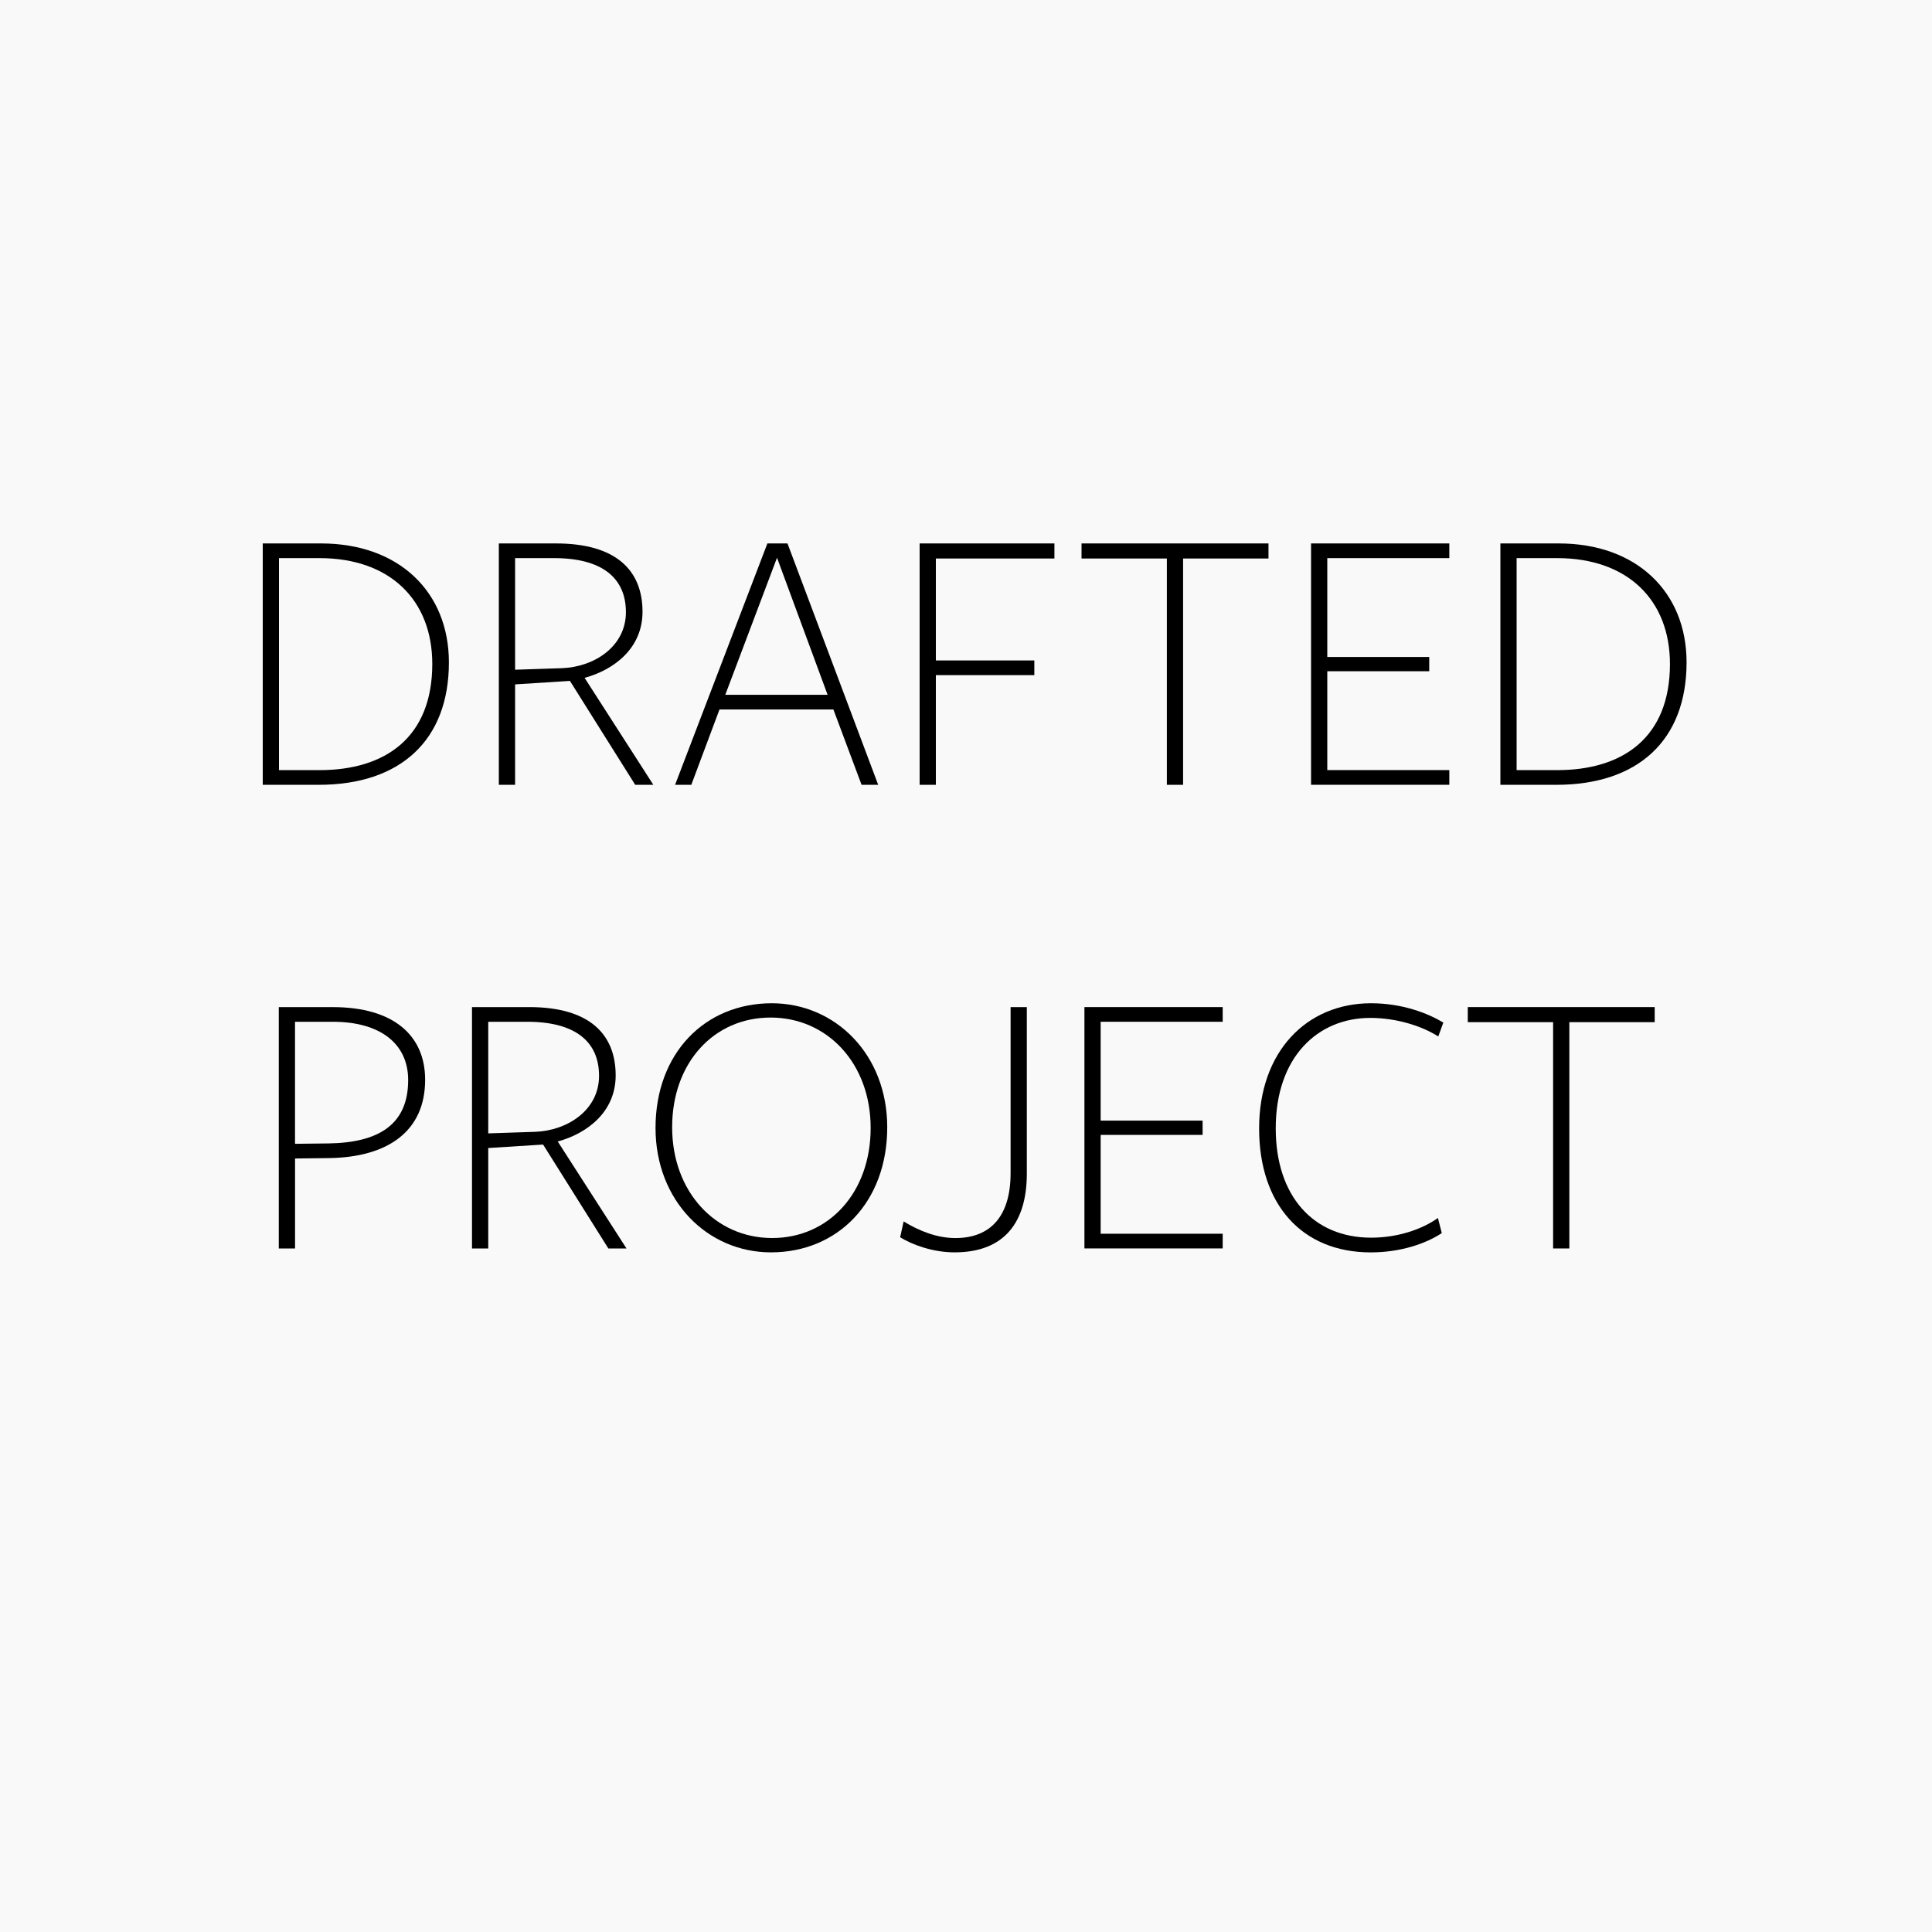
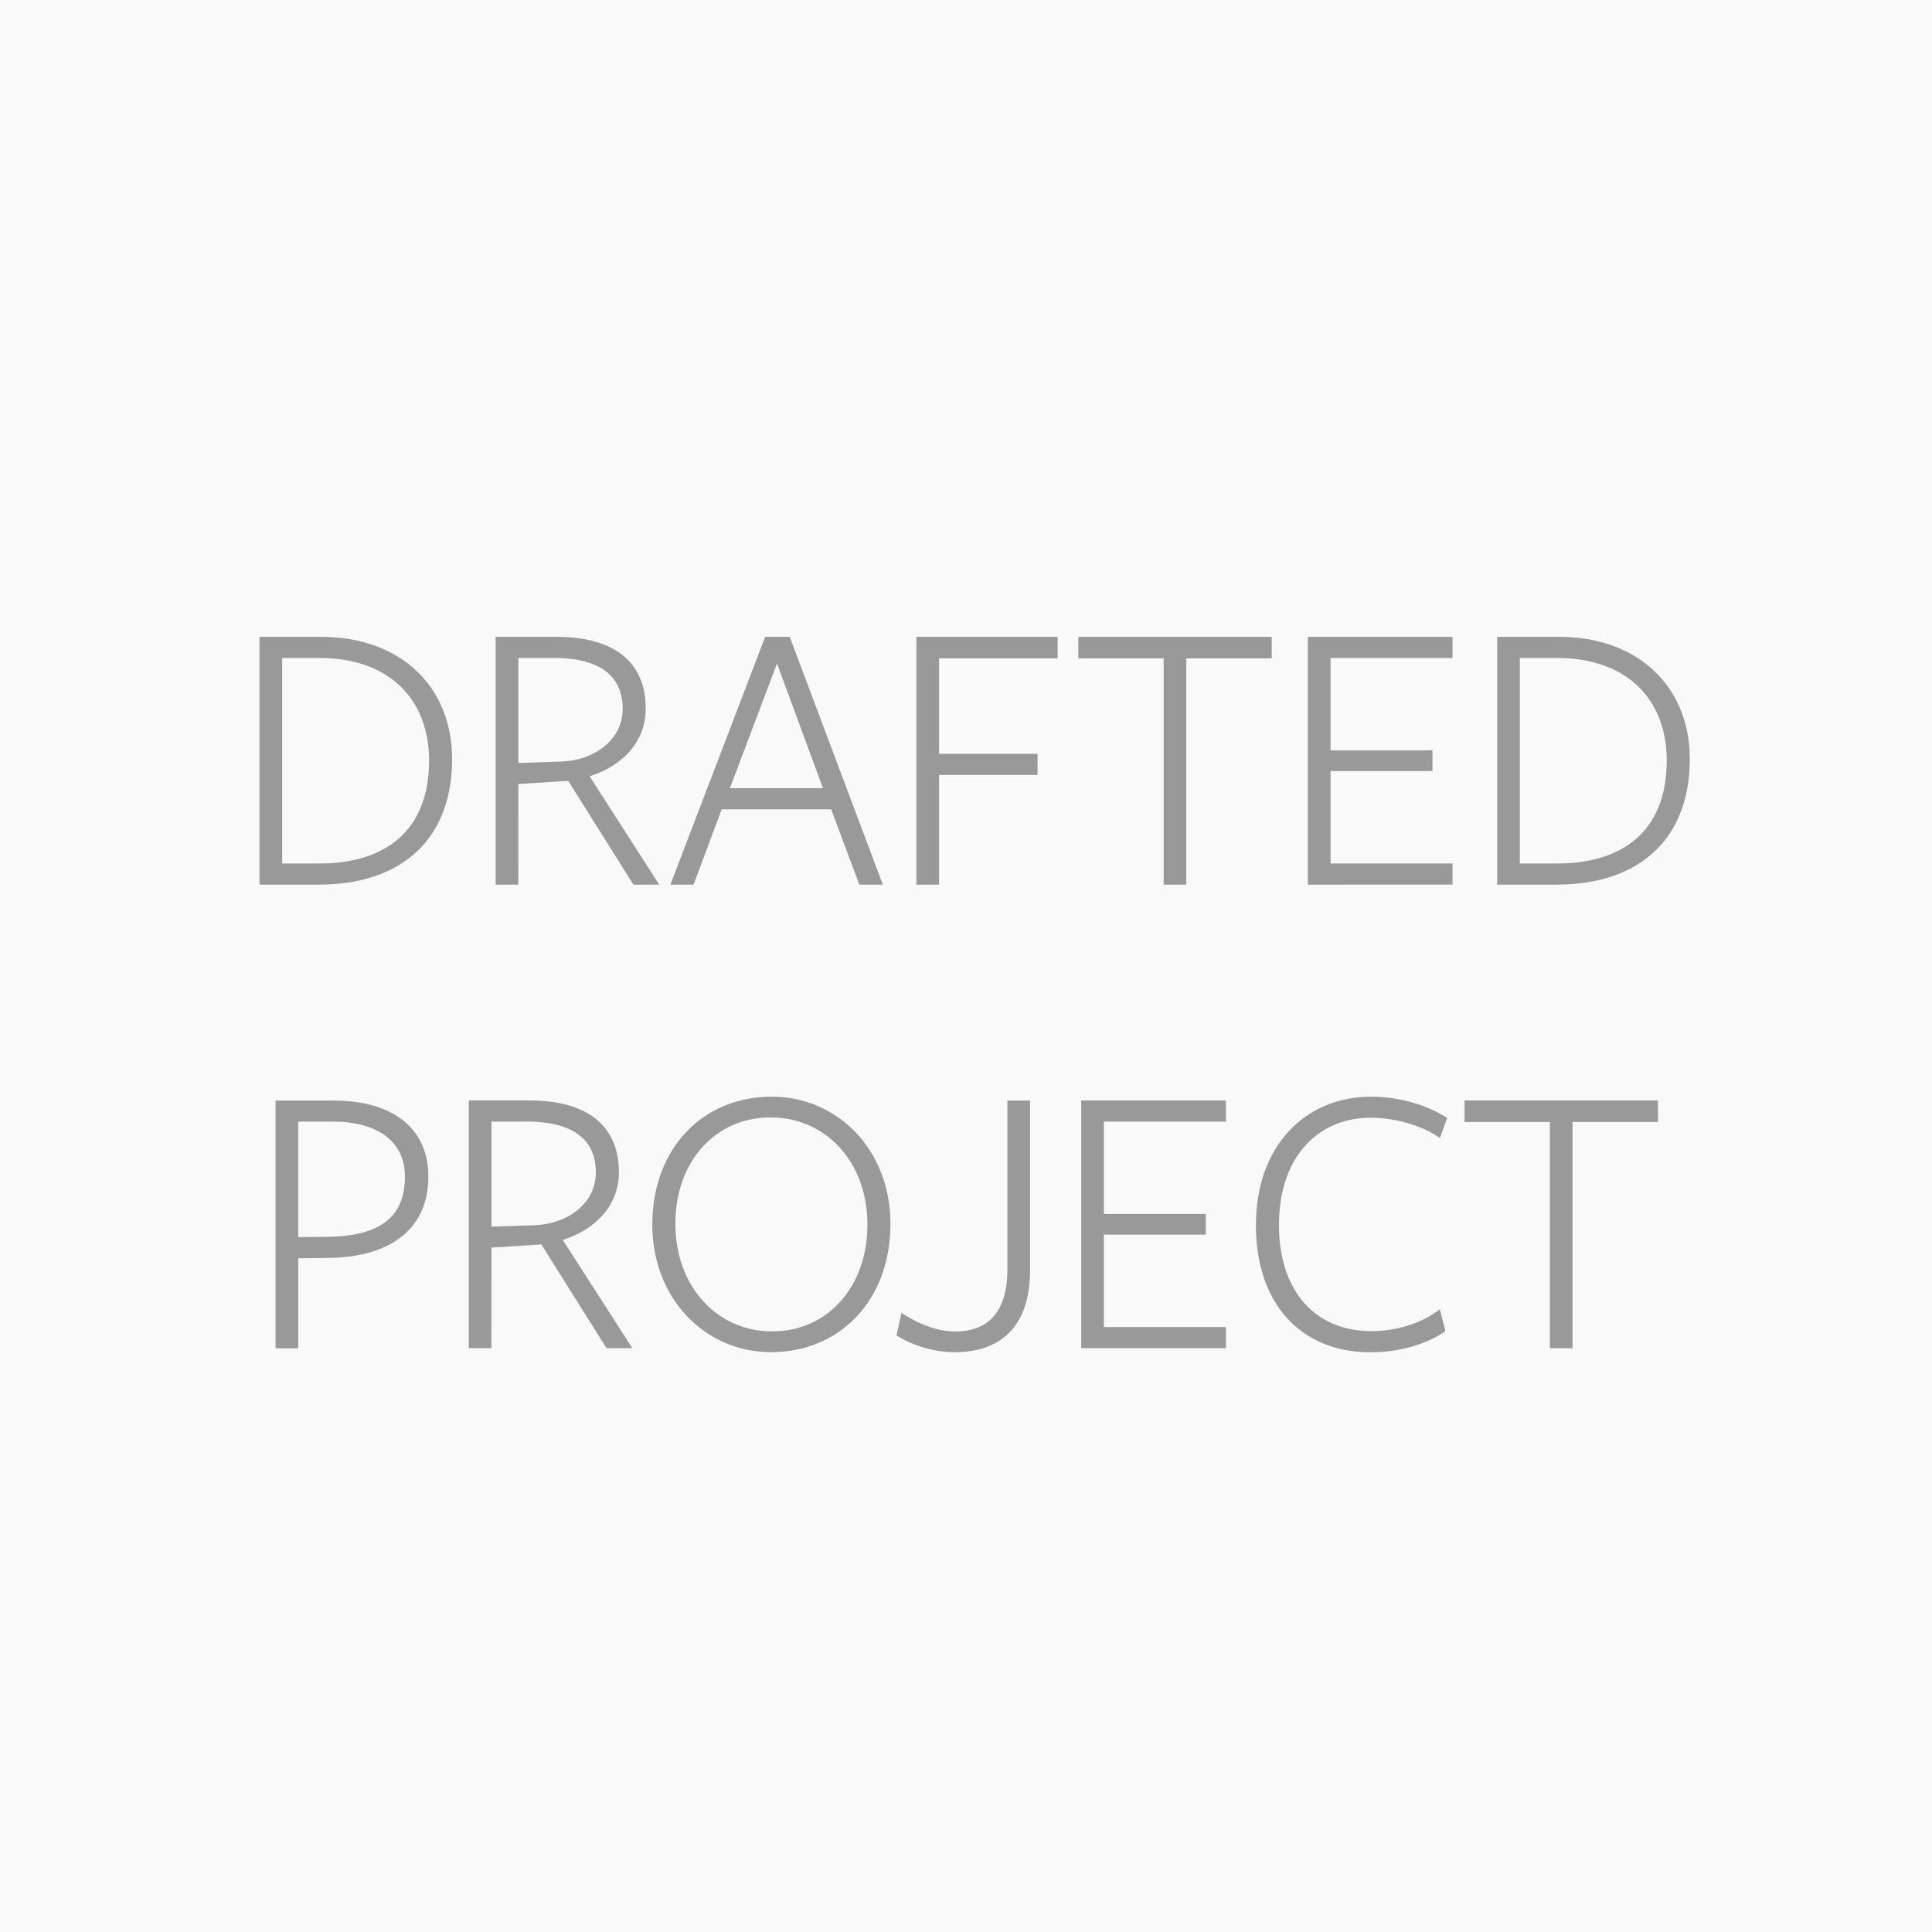
<svg xmlns="http://www.w3.org/2000/svg" version="1.1" id="Layer_1" x="0px" y="0px" width="60px" height="60px" viewBox="0 0 60 60" enable-background="new 0 0 60 60" xml:space="preserve">
  <rect fill="#F9F9FA" width="60" height="60" />
-   <rect x="2.458" y="16.128" fill="none" width="55.085" height="27.744" />
+   <rect x="2.458" y="19.128" fill="none" width="55.085" height="27.744" />
  <g enable-background="new    ">
-     <path d="M9.899,24.373H8.16v-7.496h1.811c2.423,0,3.97,1.512,3.97,3.694C13.941,22.994,12.43,24.373,9.899,24.373z M9.923,17.333   H8.664v6.584h1.259c2.051,0,3.502-1.02,3.502-3.298C13.425,18.641,12.118,17.333,9.923,17.333z" />
-     <path d="M15.996,24.373h-0.504v-7.496c0,0,1.715,0,1.775,0c1.871,0,2.687,0.84,2.687,2.123c0,1.127-0.875,1.799-1.799,2.051   l2.135,3.322h-0.563l-2.027-3.227l-1.703,0.108V24.373z M17.447,20.751c1.007-0.036,1.991-0.672,1.991-1.739   s-0.744-1.679-2.23-1.679c-0.06,0-1.211,0-1.211,0v3.466L17.447,20.751z" />
-     <path d="M27.273,24.373h-0.516l-0.875-2.339h-3.538l-0.875,2.339h-0.504l2.867-7.496h0.624L27.273,24.373z M24.131,17.321   l-1.607,4.257h3.178L24.131,17.321z" />
-     <path d="M28.56,16.877h4.186v0.468h-3.682v3.166h3.058v0.456h-3.058v3.406H28.56V16.877z" />
-     <path d="M36.742,17.345v7.028h-0.504v-7.028h-2.65v-0.468h5.806v0.468H36.742z" />
-     <path d="M40.716,24.373v-7.496h4.294v0.456h-3.79v3.07h3.166v0.443H41.22v3.07h3.79v0.456H40.716z" />
-     <path d="M48.335,24.373h-1.739v-7.496h1.812c2.422,0,3.97,1.512,3.97,3.694C52.377,22.994,50.865,24.373,48.335,24.373z    M48.358,17.333H47.1v6.584h1.259c2.051,0,3.503-1.02,3.503-3.298C51.861,18.641,50.554,17.333,48.358,17.333z" />
+     <path fill="#999999" stroke="#999999" stroke-width="0.2" stroke-miterlimit="10" d="M9.899,27.373H8.16v-7.496h1.811   c2.423,0,3.97,1.512,3.97,3.694C13.941,25.994,12.43,27.373,9.899,27.373z M9.923,20.333H8.664v6.584h1.259   c2.051,0,3.502-1.02,3.502-3.298C13.425,21.641,12.118,20.333,9.923,20.333z" />
+     <path fill="#999999" stroke="#999999" stroke-width="0.2" stroke-miterlimit="10" d="M15.996,27.373h-0.504v-7.496   c0,0,1.715,0,1.775,0c1.871,0,2.687,0.84,2.687,2.123c0,1.127-0.875,1.799-1.799,2.051l2.135,3.322h-0.563L17.7,24.146   l-1.703,0.108L15.996,27.373L15.996,27.373z M17.447,23.751c1.007-0.036,1.991-0.672,1.991-1.739c0-1.067-0.744-1.679-2.23-1.679   c-0.06,0-1.211,0-1.211,0v3.466L17.447,23.751z" />
+     <path fill="#999999" stroke="#999999" stroke-width="0.2" stroke-miterlimit="10" d="M27.273,27.373h-0.516l-0.875-2.339h-3.538   l-0.875,2.339h-0.504l2.867-7.496h0.624L27.273,27.373z M24.131,20.321l-1.607,4.257h3.178L24.131,20.321z" />
+     <path fill="#999999" stroke="#999999" stroke-width="0.2" stroke-miterlimit="10" d="M28.56,19.877h4.186v0.468h-3.682v3.166h3.058   v0.456h-3.058v3.406H28.56V19.877z" />
+     <path fill="#999999" stroke="#999999" stroke-width="0.2" stroke-miterlimit="10" d="M36.742,20.345v7.028h-0.504v-7.028h-2.65   v-0.468h5.807v0.468H36.742z" />
+     <path fill="#999999" stroke="#999999" stroke-width="0.2" stroke-miterlimit="10" d="M40.716,27.373v-7.496h4.294v0.456h-3.789   v3.07h3.166v0.443h-3.166v3.07h3.789v0.456L40.716,27.373L40.716,27.373z" />
+     <path fill="#999999" stroke="#999999" stroke-width="0.2" stroke-miterlimit="10" d="M48.335,27.373h-1.739v-7.496h1.812   c2.422,0,3.97,1.512,3.97,3.694C52.377,25.994,50.865,27.373,48.335,27.373z M48.357,20.333H47.1v6.584h1.26   c2.051,0,3.502-1.02,3.502-3.298C51.861,21.641,50.555,20.333,48.357,20.333z" />
  </g>
  <g enable-background="new    ">
-     <path d="M10.206,35.966l-1.043,0.012v2.795H8.658v-7.496c0,0,1.499,0,1.679,0c1.895,0,2.866,0.888,2.866,2.255   C13.204,35.126,12.052,35.942,10.206,35.966z M10.337,31.732c-0.18,0-1.175,0-1.175,0v3.79l1.043-0.012   c1.559-0.024,2.471-0.588,2.471-1.968C12.676,32.416,11.812,31.732,10.337,31.732z" />
-     <path d="M15.162,38.772h-0.504v-7.496c0,0,1.715,0,1.775,0c1.871,0,2.687,0.84,2.687,2.123c0,1.127-0.875,1.799-1.799,2.051   l2.135,3.322h-0.563l-2.027-3.227l-1.703,0.108V38.772z M16.613,35.15c1.007-0.036,1.991-0.672,1.991-1.739   s-0.744-1.679-2.23-1.679c-0.06,0-1.211,0-1.211,0v3.466L16.613,35.15z" />
-     <path d="M23.944,38.893c-1.979,0-3.586-1.607-3.586-3.862c0-2.326,1.535-3.874,3.61-3.874c1.979,0,3.586,1.596,3.586,3.851   C27.554,37.333,26.019,38.893,23.944,38.893z M23.932,31.601c-1.763,0-3.058,1.403-3.058,3.406s1.343,3.441,3.106,3.441   c1.763,0,3.059-1.415,3.059-3.418S25.695,31.601,23.932,31.601z" />
-     <path d="M29.646,38.893c-0.684,0-1.319-0.24-1.691-0.468l0.108-0.492c0.492,0.3,1.043,0.516,1.607,0.516   c1.116,0,1.715-0.707,1.715-2.015v-5.157h0.504v5.169C31.889,37.957,31.193,38.893,29.646,38.893z" />
-     <path d="M33.678,38.772v-7.496h4.294v0.456h-3.79v3.07h3.166v0.443h-3.166v3.07h3.79v0.456H33.678z" />
-     <path d="M44.667,32.188c-0.527-0.336-1.319-0.576-2.11-0.576c-1.631,0-2.938,1.211-2.938,3.431c0,2.11,1.175,3.394,2.962,3.394   c0.815,0,1.571-0.252,2.075-0.611l0.12,0.468c-0.504,0.336-1.296,0.6-2.207,0.6c-2.135,0-3.466-1.487-3.466-3.85   c0-2.375,1.463-3.887,3.478-3.887c0.972,0,1.764,0.312,2.243,0.6L44.667,32.188z" />
-     <path d="M48.737,31.744v7.028h-0.504v-7.028h-2.65v-0.468h5.805v0.468H48.737z" />
+     <path fill="#999999" stroke="#999999" stroke-width="0.2" stroke-miterlimit="10" d="M10.206,38.966l-1.043,0.013v2.795H8.658   v-7.496c0,0,1.499,0,1.679,0c1.895,0,2.866,0.888,2.866,2.255C13.204,38.126,12.052,38.941,10.206,38.966z M10.337,34.732   c-0.18,0-1.175,0-1.175,0v3.789l1.043-0.012c1.559-0.023,2.471-0.588,2.471-1.968C12.676,35.416,11.812,34.732,10.337,34.732z" />
+     <path fill="#999999" stroke="#999999" stroke-width="0.2" stroke-miterlimit="10" d="M15.162,41.771h-0.504v-7.496   c0,0,1.715,0,1.775,0c1.871,0,2.687,0.841,2.687,2.123c0,1.127-0.875,1.8-1.799,2.052l2.135,3.321h-0.563l-2.027-3.227   l-1.703,0.107L15.162,41.771L15.162,41.771z M16.613,38.15c1.007-0.036,1.991-0.672,1.991-1.739s-0.744-1.679-2.23-1.679   c-0.06,0-1.211,0-1.211,0v3.466L16.613,38.15z" />
+     <path fill="#999999" stroke="#999999" stroke-width="0.2" stroke-miterlimit="10" d="M23.944,41.893   c-1.979,0-3.586-1.606-3.586-3.861c0-2.326,1.535-3.874,3.61-3.874c1.979,0,3.586,1.596,3.586,3.851   C27.554,40.333,26.019,41.893,23.944,41.893z M23.932,34.602c-1.763,0-3.058,1.402-3.058,3.405s1.343,3.441,3.106,3.441   s3.059-1.415,3.059-3.419C27.039,36.027,25.695,34.602,23.932,34.602z" />
+     <path fill="#999999" stroke="#999999" stroke-width="0.2" stroke-miterlimit="10" d="M29.646,41.893   c-0.684,0-1.319-0.24-1.691-0.468l0.108-0.491c0.492,0.299,1.043,0.516,1.607,0.516c1.116,0,1.715-0.707,1.715-2.016v-5.156h0.504   v5.168C31.889,40.957,31.193,41.893,29.646,41.893z" />
+     <path fill="#999999" stroke="#999999" stroke-width="0.2" stroke-miterlimit="10" d="M33.678,41.771v-7.496h4.295v0.457h-3.791   v3.069h3.166v0.443h-3.166v3.069h3.791v0.457H33.678L33.678,41.771z" />
+     <path fill="#999999" stroke="#999999" stroke-width="0.2" stroke-miterlimit="10" d="M44.667,35.188   c-0.526-0.336-1.319-0.576-2.11-0.576c-1.631,0-2.938,1.212-2.938,3.432c0,2.109,1.175,3.395,2.962,3.395   c0.815,0,1.571-0.252,2.075-0.611l0.119,0.468c-0.504,0.336-1.295,0.601-2.207,0.601c-2.135,0-3.465-1.487-3.465-3.851   c0-2.375,1.463-3.887,3.478-3.887c0.972,0,1.765,0.312,2.243,0.6L44.667,35.188z" />
+     <path fill="#999999" stroke="#999999" stroke-width="0.2" stroke-miterlimit="10" d="M48.736,34.744v7.027h-0.504v-7.027h-2.649   v-0.469h5.806v0.469H48.736z" />
  </g>
</svg>
